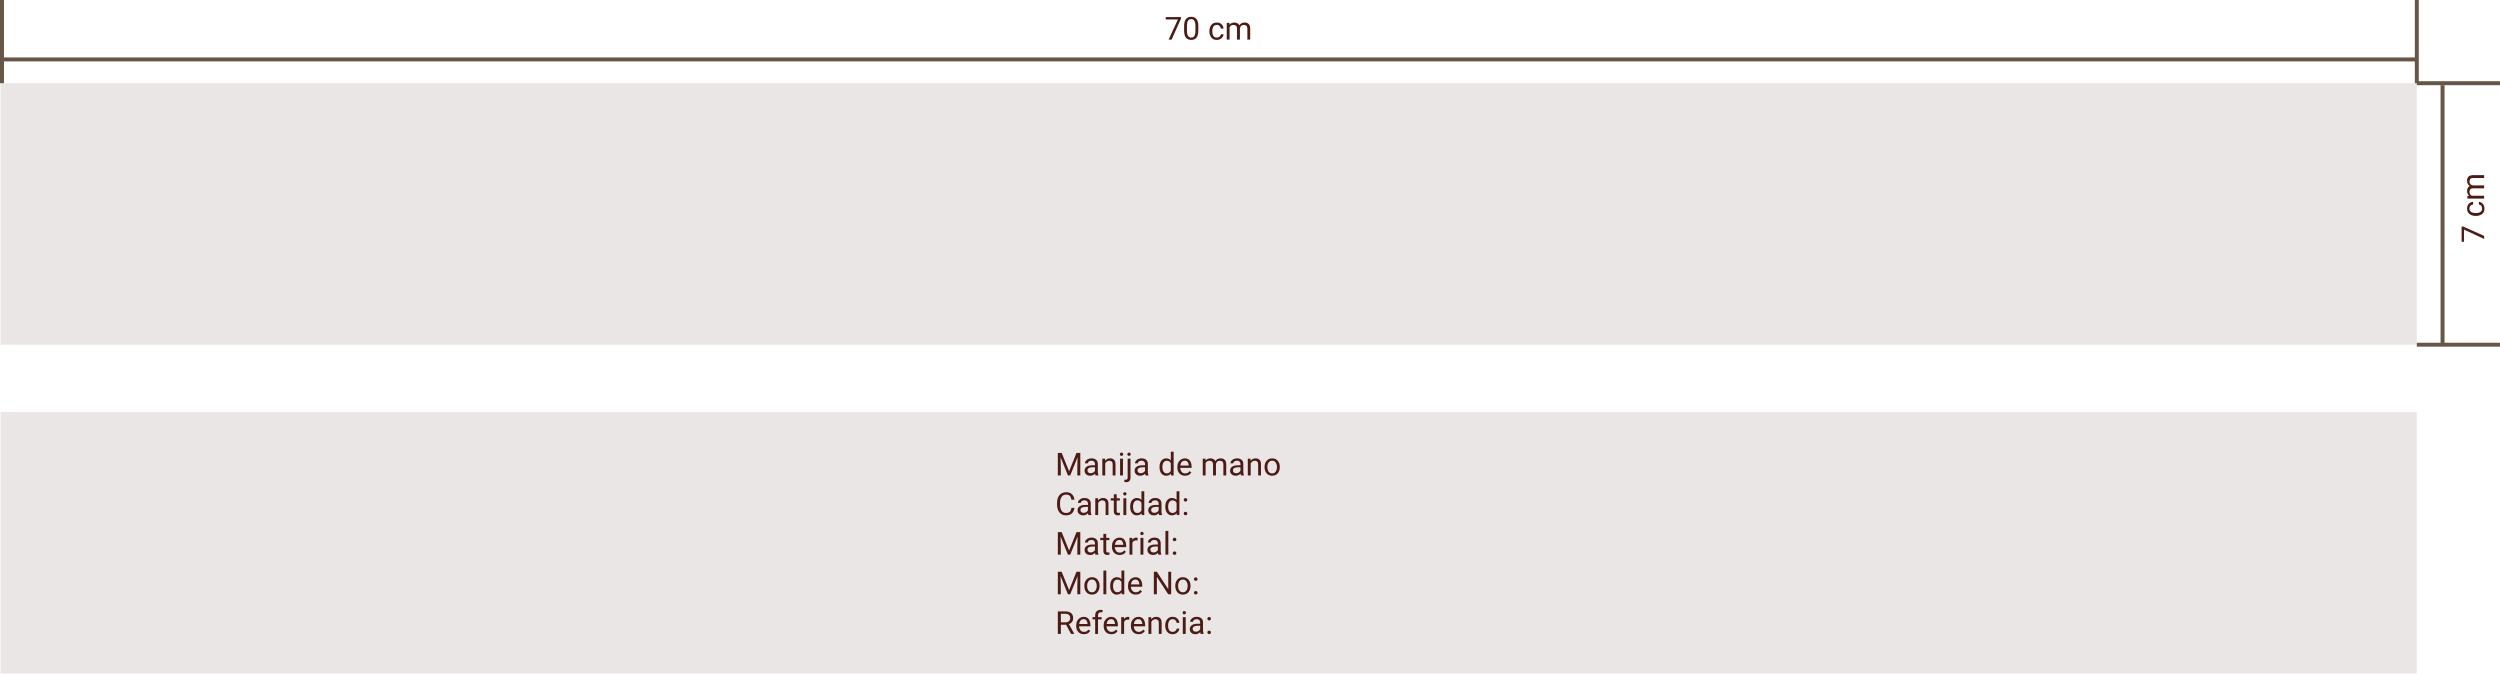
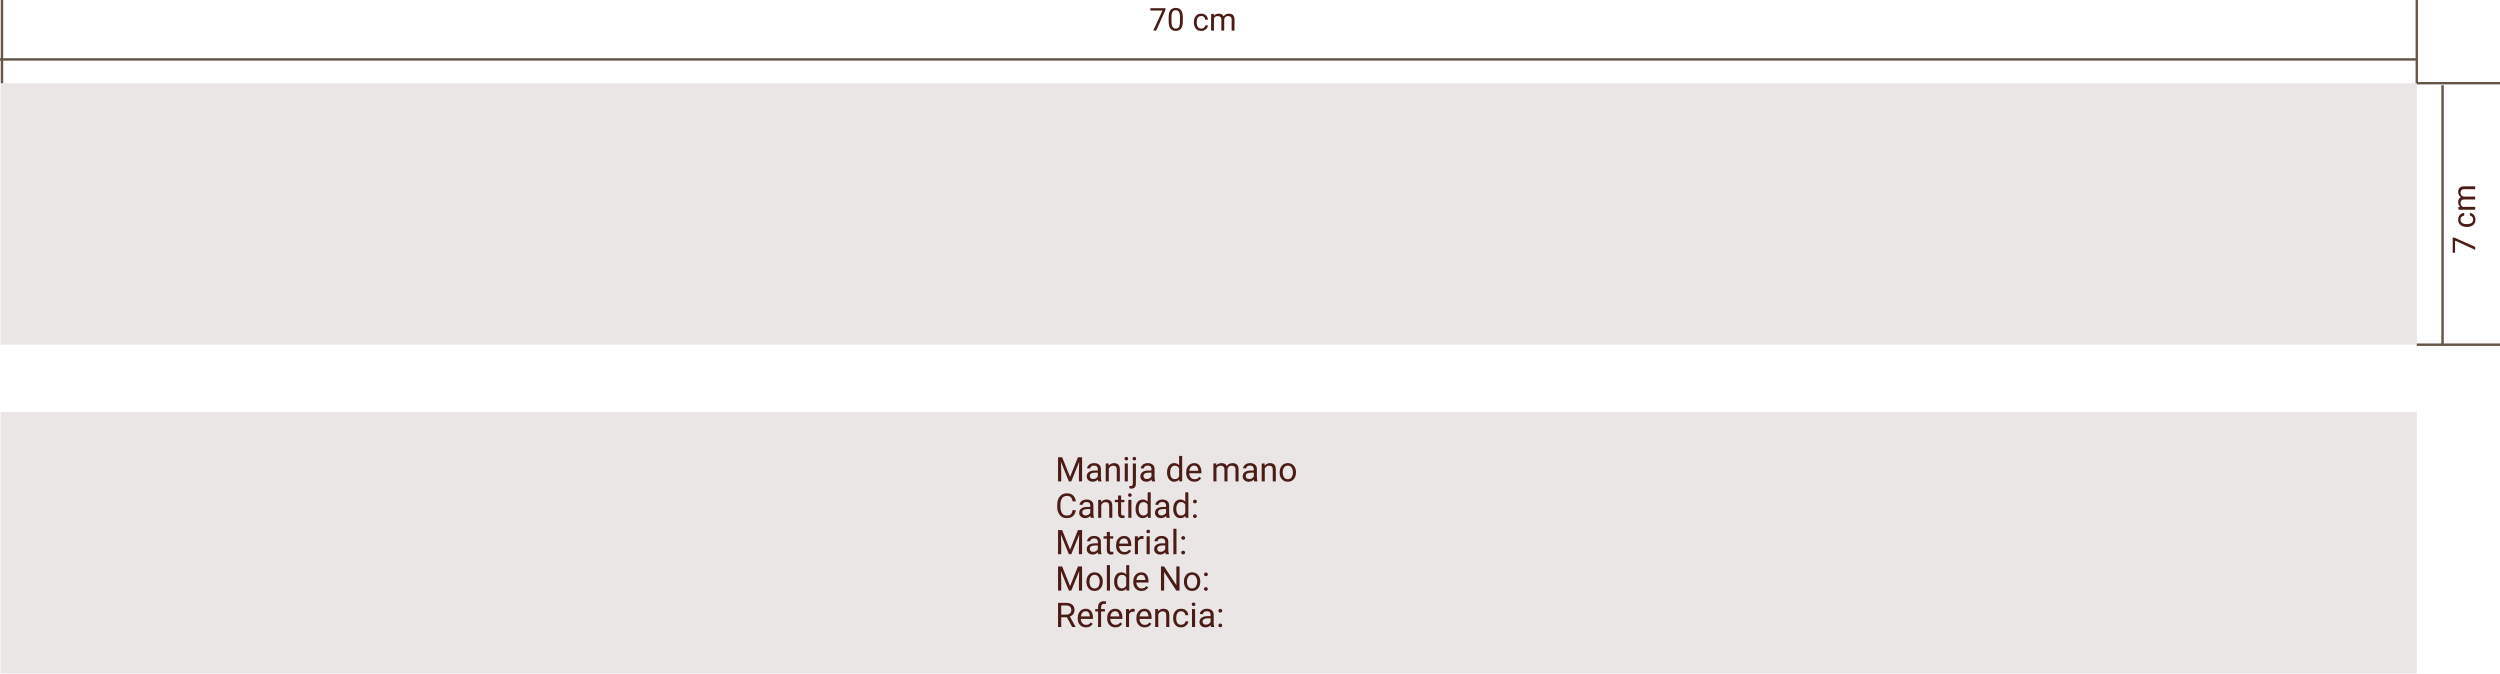
- <svg xmlns="http://www.w3.org/2000/svg" width="631" height="170" viewBox="0 0 631 170">
-   <g id="Grupo_1106537" data-name="Grupo 1106537" transform="translate(-495 -1410.163)">
-     <text id="_70_cm" data-name="70 cm" transform="translate(800 1420.163)" fill="#4b1c16" font-size="8" font-family="Roboto-Regular, Roboto">
-       <tspan x="-11.082" y="0">70 cm</tspan>
+ <svg xmlns="http://www.w3.org/2000/svg" width="1030" height="277.496" viewBox="0 0 1030 277.496">
+   <g id="Grupo_1106537" data-name="Grupo 1106537" transform="translate(-495 -1410.202)">
+     <text id="_70_cm" data-name="70 cm" transform="translate(986.459 1422.822)" fill="#4b1c16" font-size="13" font-family="Roboto-Regular, Roboto">
+       <tspan x="-18.008" y="0">70 cm</tspan>
    </text>
-     <text id="_7_cm" data-name="7 cm" transform="translate(1122 1462.669) rotate(-90)" fill="#4b1c16" font-size="8" font-family="Roboto-Regular, Roboto">
-       <tspan x="-8.836" y="0">7 cm</tspan>
+     <text id="_7_cm" data-name="7 cm" transform="translate(1514.768 1500.467) rotate(-90)" fill="#4b1c16" font-size="13" font-family="Roboto-Regular, Roboto">
+       <tspan x="-14.358" y="0">7 cm</tspan>
    </text>
-     <rect id="Rectángulo_402041" data-name="Rectángulo 402041" width="609.872" height="66" transform="translate(495.128 1431.163)" fill="#ebe6e6" />
-     <rect id="Rectángulo_402070" data-name="Rectángulo 402070" width="609.872" height="66" transform="translate(495.128 1514.163)" fill="#ebe6e6" />
-     <line id="Línea_563" data-name="Línea 563" x2="609.956" transform="translate(495 1425.163)" fill="none" stroke="#655647" stroke-width="1" />
-     <line id="Línea_568" data-name="Línea 568" y1="65.837" transform="translate(1111.5 1431.663)" fill="none" stroke="#655647" stroke-width="1" />
-     <line id="Línea_564" data-name="Línea 564" y2="21" transform="translate(495.5 1410.163)" fill="none" stroke="#655647" stroke-width="1" />
-     <line id="Línea_567" data-name="Línea 567" y2="21" transform="translate(1105 1497.163) rotate(-90)" fill="none" stroke="#655647" stroke-width="1" />
-     <line id="Línea_565" data-name="Línea 565" y2="21" transform="translate(1105 1410.163)" fill="none" stroke="#655647" stroke-width="1" />
-     <line id="Línea_566" data-name="Línea 566" y2="21" transform="translate(1105 1431.163) rotate(-90)" fill="none" stroke="#655647" stroke-width="1" />
-     <text id="Manija_de_mano_Cantidad:_Material:_Molde_No:_Referencia:" data-name="Manija de mano Cantidad: Material: Molde No: Referencia:" transform="translate(761.342 1530.163)" fill="#4b1c16" font-size="8" font-family="Roboto-Regular, Roboto">
+     <rect id="Rectángulo_402041" data-name="Rectángulo 402041" width="995.511" height="107.734" transform="translate(495.21 1444.48)" fill="#ebe6e6" />
+     <rect id="Rectángulo_402070" data-name="Rectángulo 402070" width="995.511" height="107.734" transform="translate(495.21 1579.964)" fill="#ebe6e6" />
+     <line id="Línea_563" data-name="Línea 563" x2="995.649" transform="translate(495 1434.686)" fill="none" stroke="#655647" stroke-width="1" />
+     <line id="Línea_568" data-name="Línea 568" y1="107.468" transform="translate(1501.331 1445.297)" fill="none" stroke="#655647" stroke-width="1" />
+     <line id="Línea_564" data-name="Línea 564" y2="34.279" transform="translate(495.816 1410.202)" fill="none" stroke="#655647" stroke-width="1" />
+     <line id="Línea_567" data-name="Línea 567" y2="34.279" transform="translate(1490.721 1552.214) rotate(-90)" fill="none" stroke="#655647" stroke-width="1" />
+     <line id="Línea_565" data-name="Línea 565" y2="34.279" transform="translate(1490.721 1410.202)" fill="none" stroke="#655647" stroke-width="1" />
+     <line id="Línea_566" data-name="Línea 566" y2="34.279" transform="translate(1490.721 1444.48) rotate(-90)" fill="none" stroke="#655647" stroke-width="1" />
+     <text id="Manija_de_mano_Cantidad:_Material:_Molde_No:_Referencia:" data-name="Manija de mano Cantidad: Material: Molde No: Referencia:" transform="translate(929.758 1608.535)" fill="#4b1c16" font-size="14" font-family="Roboto-Regular, Roboto">
      <tspan x="0" y="0">Manija de mano</tspan>
-       <tspan x="0" y="10">Cantidad:</tspan>
-       <tspan x="0" y="20">Material:</tspan>
-       <tspan x="0" y="30">Molde No:</tspan>
-       <tspan x="0" y="40">Referencia:</tspan>
+       <tspan x="0" y="15">Cantidad:</tspan>
+       <tspan x="0" y="30">Material:</tspan>
+       <tspan x="0" y="45">Molde No:</tspan>
+       <tspan x="0" y="60">Referencia:</tspan>
    </text>
  </g>
</svg>
